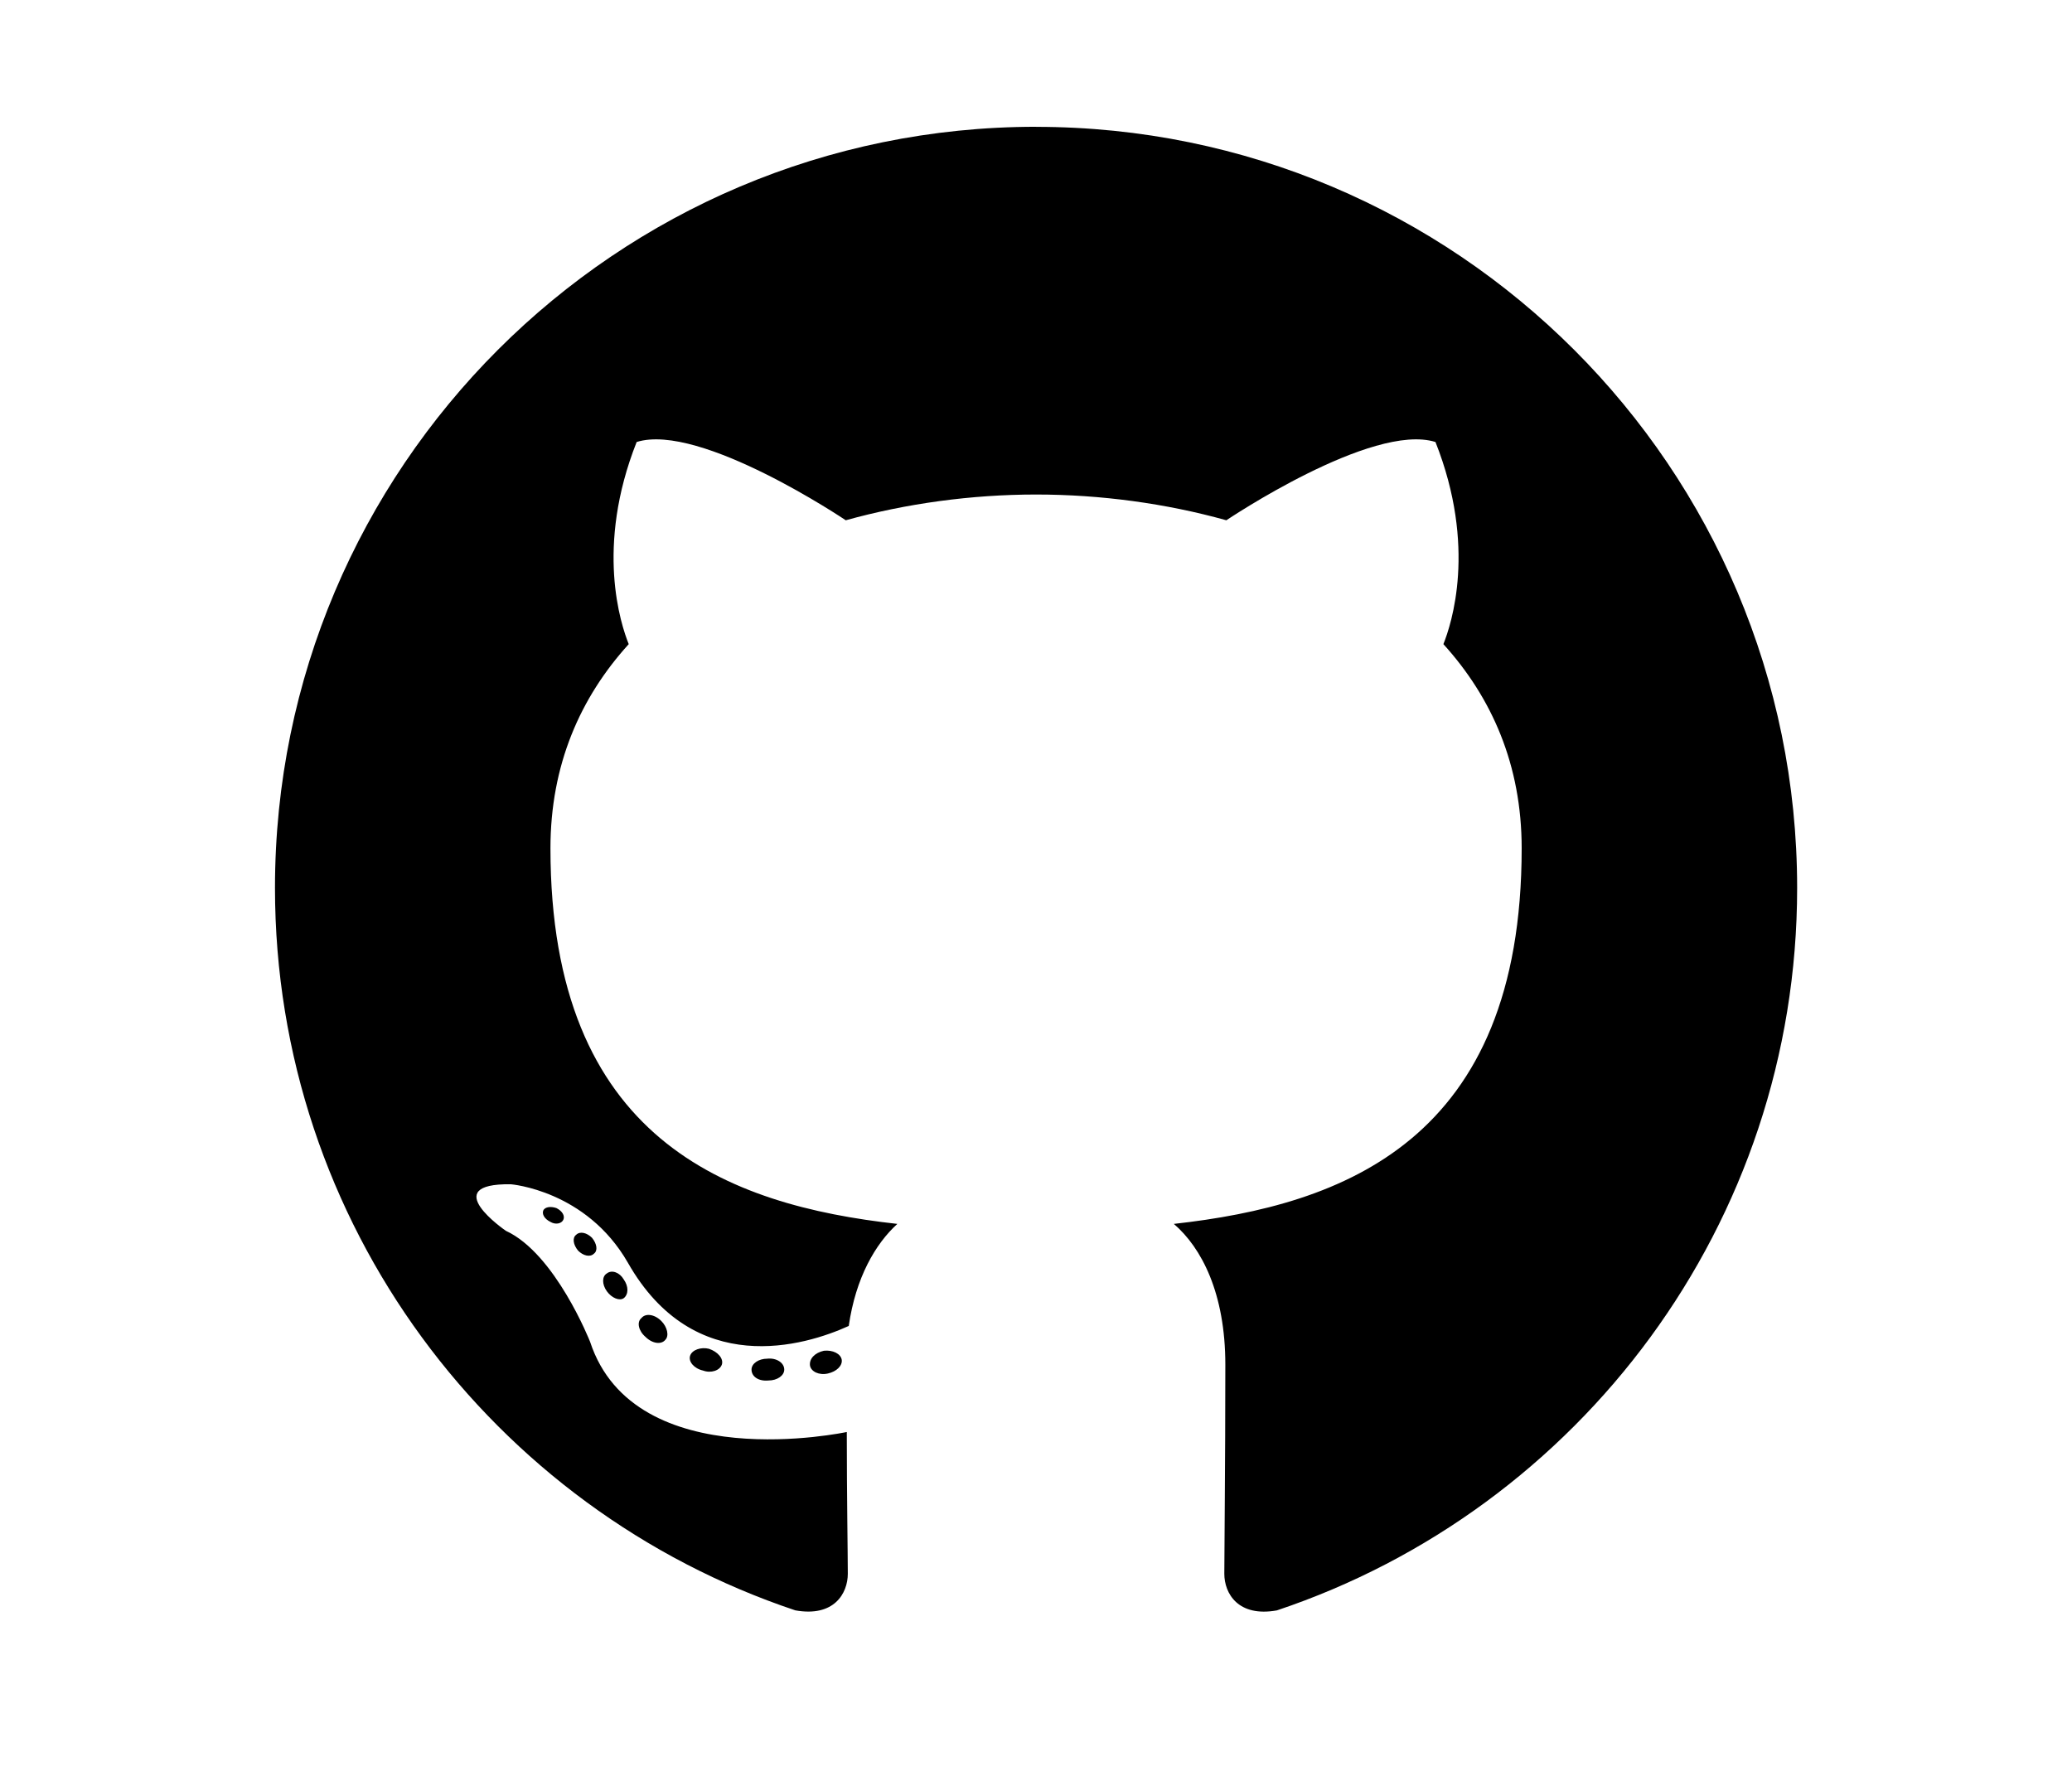
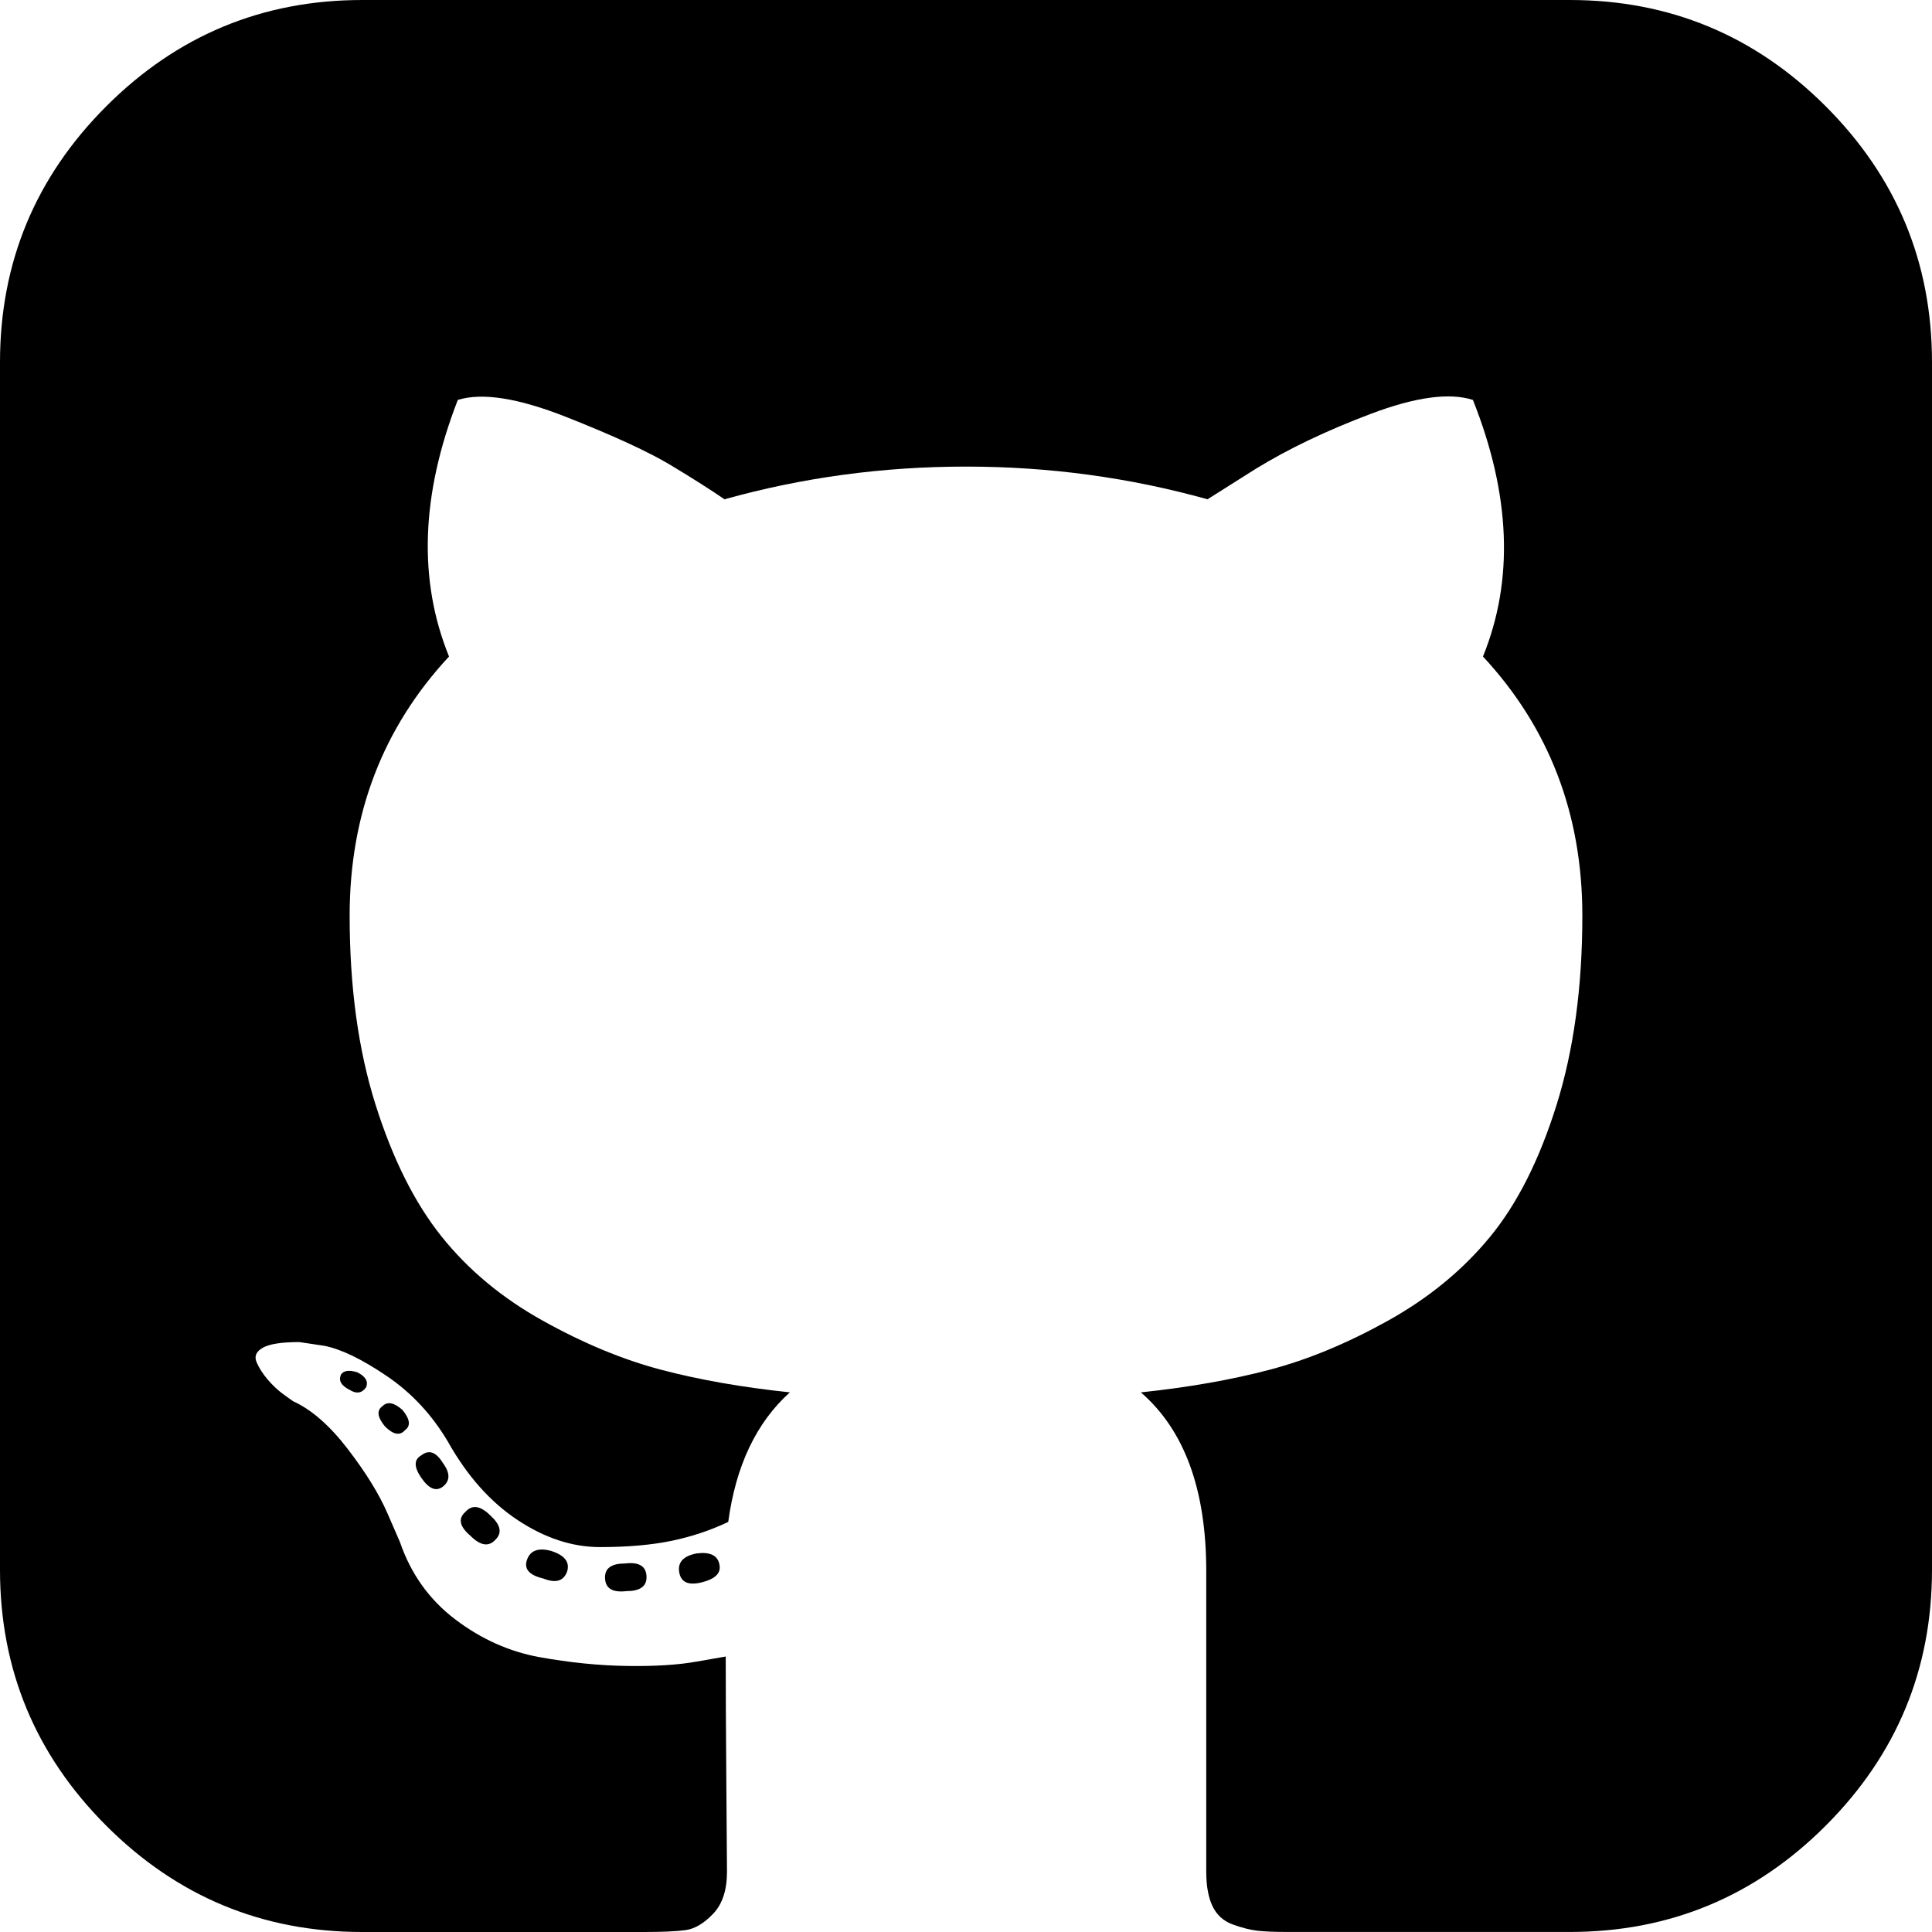
- <svg xmlns="http://www.w3.org/2000/svg" version="1.1" viewBox="0 0 24 28" height="24" width="28">
-   <path d="M12 2c6.625 0 12 5.375 12 12 0 5.297-3.437 9.797-8.203 11.391-0.609 0.109-0.828-0.266-0.828-0.578 0-0.391 0.016-1.687 0.016-3.297 0-1.125-0.375-1.844-0.812-2.219 2.672-0.297 5.484-1.313 5.484-5.922 0-1.313-0.469-2.375-1.234-3.219 0.125-0.313 0.531-1.531-0.125-3.187-1-0.313-3.297 1.234-3.297 1.234-0.953-0.266-1.984-0.406-3-0.406s-2.047 0.141-3 0.406c0 0-2.297-1.547-3.297-1.234-0.656 1.656-0.25 2.875-0.125 3.187-0.766 0.844-1.234 1.906-1.234 3.219 0 4.594 2.797 5.625 5.469 5.922-0.344 0.313-0.656 0.844-0.766 1.609-0.688 0.313-2.438 0.844-3.484-1-0.656-1.141-1.844-1.234-1.844-1.234-1.172-0.016-0.078 0.734-0.078 0.734 0.781 0.359 1.328 1.75 1.328 1.75 0.703 2.141 4.047 1.422 4.047 1.422 0 1 0.016 1.937 0.016 2.234 0 0.313-0.219 0.688-0.828 0.578-4.766-1.594-8.203-6.094-8.203-11.391 0-6.625 5.375-12 12-12zM4.547 19.234c0.031-0.063-0.016-0.141-0.109-0.187-0.094-0.031-0.172-0.016-0.203 0.031-0.031 0.063 0.016 0.141 0.109 0.187 0.078 0.047 0.172 0.031 0.203-0.031zM5.031 19.766c0.063-0.047 0.047-0.156-0.031-0.25-0.078-0.078-0.187-0.109-0.25-0.047-0.063 0.047-0.047 0.156 0.031 0.25 0.078 0.078 0.187 0.109 0.25 0.047zM5.5 20.469c0.078-0.063 0.078-0.187 0-0.297-0.063-0.109-0.187-0.156-0.266-0.094-0.078 0.047-0.078 0.172 0 0.281s0.203 0.156 0.266 0.109zM6.156 21.125c0.063-0.063 0.031-0.203-0.063-0.297-0.109-0.109-0.25-0.125-0.313-0.047-0.078 0.063-0.047 0.203 0.063 0.297 0.109 0.109 0.25 0.125 0.313 0.047zM7.047 21.516c0.031-0.094-0.063-0.203-0.203-0.25-0.125-0.031-0.266 0.016-0.297 0.109s0.063 0.203 0.203 0.234c0.125 0.047 0.266 0 0.297-0.094zM8.031 21.594c0-0.109-0.125-0.187-0.266-0.172-0.141 0-0.25 0.078-0.25 0.172 0 0.109 0.109 0.187 0.266 0.172 0.141 0 0.25-0.078 0.25-0.172zM8.937 21.438c-0.016-0.094-0.141-0.156-0.281-0.141-0.141 0.031-0.234 0.125-0.219 0.234 0.016 0.094 0.141 0.156 0.281 0.125s0.234-0.125 0.219-0.219z" />
+ <svg xmlns="http://www.w3.org/2000/svg" version="1.1" id="Capa_1" x="0px" y="0px" width="438.536px" height="438.536px" viewBox="0 0 438.536 438.536" style="enable-background:new 0 0 438.536 438.536;" xml:space="preserve">
+   <g>
+     <g>
+       <path d="M158.173,352.599c-3.049,0.568-4.381,1.999-3.999,4.281c0.38,2.283,2.093,3.046,5.138,2.283    c3.049-0.76,4.38-2.095,3.997-3.997C162.931,353.074,161.218,352.216,158.173,352.599z" />
+       <path d="M141.898,354.885c-3.046,0-4.568,1.041-4.568,3.139c0,2.474,1.619,3.518,4.853,3.138c3.046,0,4.57-1.047,4.57-3.138    C146.753,355.553,145.134,354.502,141.898,354.885z" />
+       <path d="M119.629,354.022c-0.76,2.095,0.478,3.519,3.711,4.284c2.855,1.137,4.664,0.568,5.424-1.714    c0.572-2.091-0.666-3.61-3.711-4.568C122.197,351.265,120.39,351.922,119.629,354.022z" />
+       <path d="M414.41,24.123C398.326,8.042,378.964,0,356.309,0H82.225C59.577,0,40.208,8.042,24.123,24.123    C8.042,40.207,0,59.576,0,82.225v274.088c0,22.65,8.042,42.017,24.123,58.098c16.084,16.084,35.454,24.126,58.102,24.126h63.953    c4.184,0,7.327-0.144,9.42-0.424c2.092-0.288,4.184-1.526,6.279-3.717c2.096-2.187,3.14-5.376,3.14-9.562    c0-0.568-0.05-7.046-0.144-19.417c-0.097-12.375-0.144-22.176-0.144-29.41l-6.567,1.143c-4.187,0.76-9.469,1.095-15.846,0.999    c-6.374-0.096-12.99-0.76-19.841-1.998c-6.855-1.239-13.229-4.093-19.13-8.562c-5.898-4.477-10.085-10.328-12.56-17.559    l-2.856-6.571c-1.903-4.373-4.899-9.229-8.992-14.554c-4.093-5.332-8.232-8.949-12.419-10.852l-1.999-1.428    c-1.331-0.951-2.568-2.098-3.711-3.429c-1.141-1.335-1.997-2.669-2.568-3.997c-0.571-1.335-0.097-2.43,1.427-3.289    c1.524-0.855,4.281-1.279,8.28-1.279l5.708,0.855c3.808,0.76,8.516,3.042,14.134,6.851c5.614,3.806,10.229,8.754,13.846,14.843    c4.38,7.806,9.657,13.75,15.846,17.843c6.184,4.097,12.419,6.143,18.699,6.143s11.704-0.476,16.274-1.424    c4.565-0.954,8.848-2.385,12.847-4.288c1.713-12.751,6.377-22.559,13.988-29.41c-10.848-1.143-20.602-2.854-29.265-5.14    c-8.658-2.286-17.605-5.995-26.835-11.136c-9.234-5.14-16.894-11.512-22.985-19.13c-6.09-7.618-11.088-17.61-14.987-29.978    c-3.901-12.375-5.852-26.652-5.852-42.829c0-23.029,7.521-42.637,22.557-58.814c-7.044-17.32-6.379-36.732,1.997-58.242    c5.52-1.714,13.706-0.428,24.554,3.855c10.85,4.286,18.794,7.951,23.84,10.992c5.046,3.042,9.089,5.614,12.135,7.71    c17.705-4.949,35.976-7.423,54.818-7.423c18.841,0,37.115,2.474,54.821,7.423l10.849-6.852c7.426-4.57,16.18-8.757,26.269-12.562    c10.088-3.806,17.795-4.854,23.127-3.14c8.562,21.51,9.328,40.922,2.279,58.241c15.036,16.179,22.559,35.786,22.559,58.815    c0,16.18-1.951,30.505-5.852,42.969c-3.898,12.467-8.939,22.463-15.13,29.981c-6.184,7.519-13.894,13.843-23.124,18.986    c-9.232,5.137-18.178,8.853-26.84,11.132c-8.661,2.286-18.414,4.004-29.263,5.147c9.891,8.562,14.839,22.072,14.839,40.538v68.238    c0,3.237,0.472,5.852,1.424,7.851c0.958,1.998,2.478,3.374,4.571,4.141c2.102,0.76,3.949,1.235,5.571,1.424    c1.622,0.191,3.949,0.287,6.995,0.287h63.953c22.648,0,42.018-8.042,58.095-24.126c16.084-16.084,24.126-35.454,24.126-58.102    V82.225C438.533,59.576,430.491,40.204,414.41,24.123z" />
+       <path d="M86.793,319.195c-1.331,0.948-1.141,2.471,0.572,4.565c1.906,1.902,3.427,2.189,4.57,0.855    c1.331-0.948,1.141-2.471-0.575-4.569C89.458,318.336,87.936,318.049,86.793,319.195z" />
+       <path d="M77.374,312.057c-0.57,1.335,0.096,2.478,1.999,3.426c1.521,0.955,2.762,0.767,3.711-0.568    c0.57-1.335-0.096-2.478-1.999-3.433C79.182,310.91,77.945,311.102,77.374,312.057z" />
+       <path d="M95.646,330.331c-1.715,0.948-1.715,2.666,0,5.137c1.713,2.478,3.328,3.142,4.853,1.998c1.714-1.334,1.714-3.142,0-5.427    C98.978,329.571,97.359,328.993,95.646,330.331z" />
+       <path d="M105.641,343.174c-1.714,1.526-1.336,3.327,1.142,5.428c2.281,2.279,4.185,2.566,5.708,0.849    c1.524-1.519,1.143-3.326-1.142-5.42C109.068,341.751,107.164,341.463,105.641,343.174z" />
+     </g>
+   </g>
+   <g>
+ </g>
+   <g>
+ </g>
+   <g>
+ </g>
+   <g>
+ </g>
+   <g>
+ </g>
+   <g>
+ </g>
+   <g>
+ </g>
+   <g>
+ </g>
+   <g>
+ </g>
+   <g>
+ </g>
+   <g>
+ </g>
+   <g>
+ </g>
+   <g>
+ </g>
+   <g>
+ </g>
+   <g>
+ </g>
</svg>
